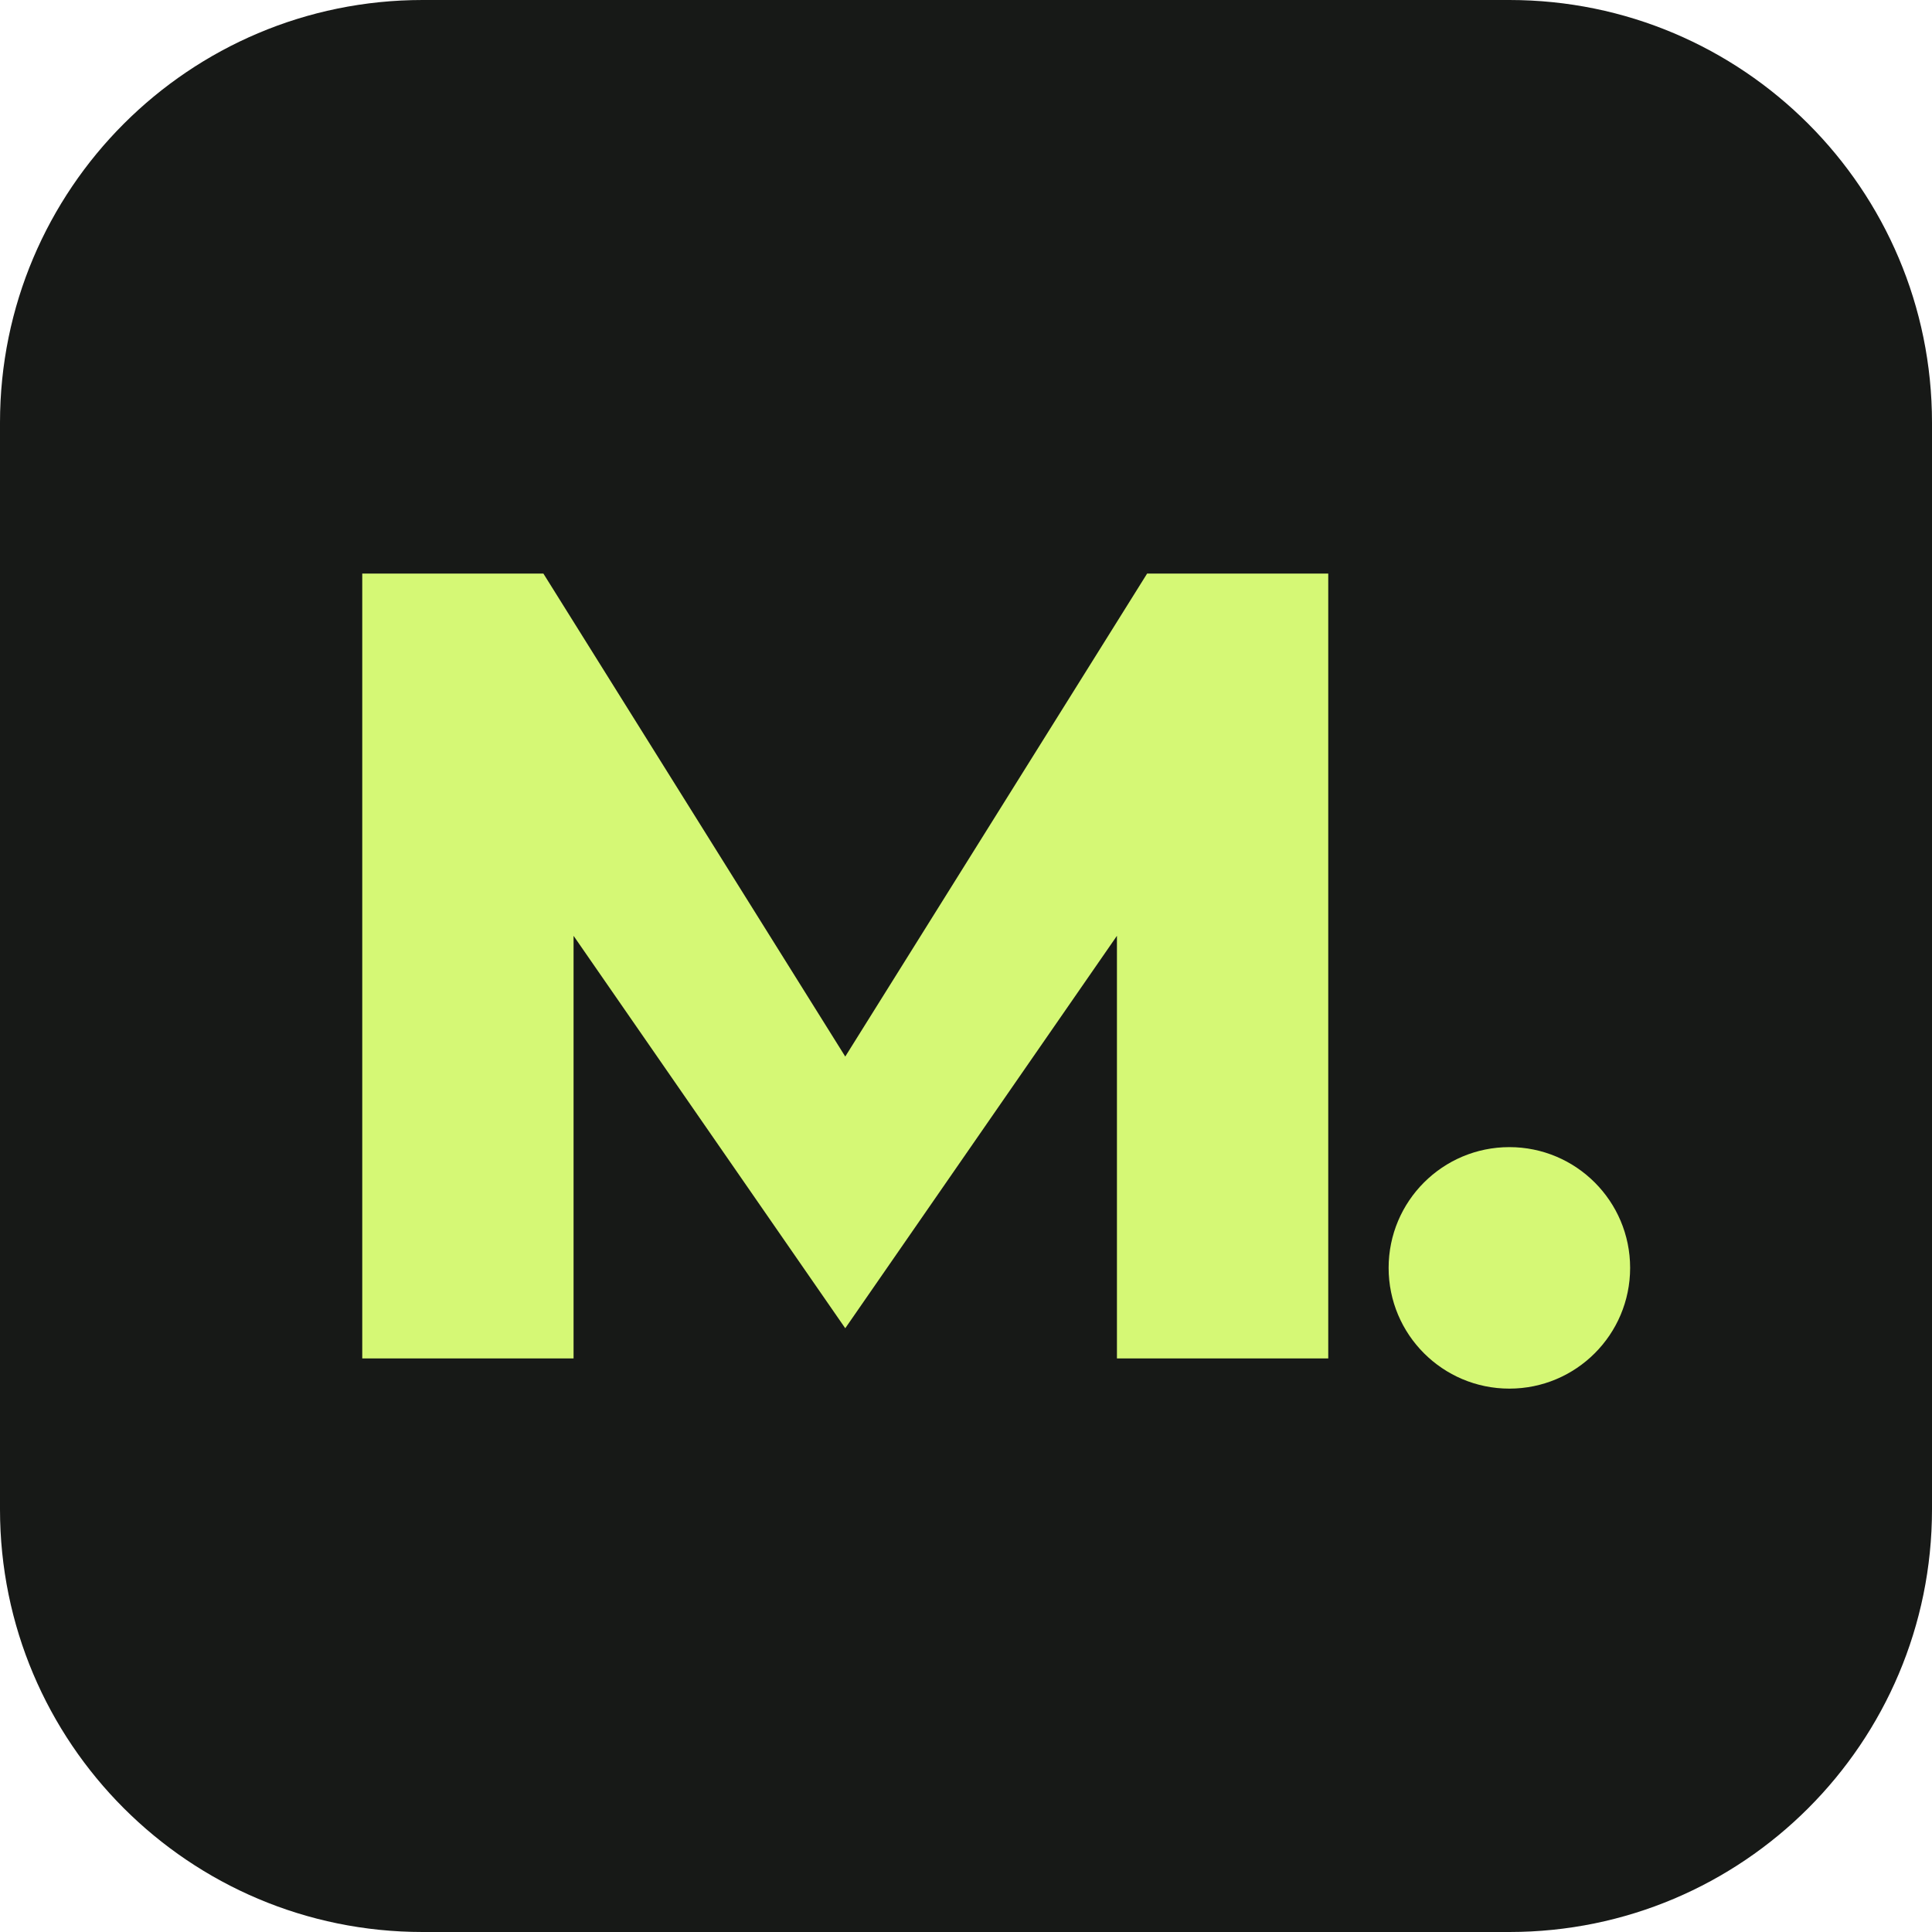
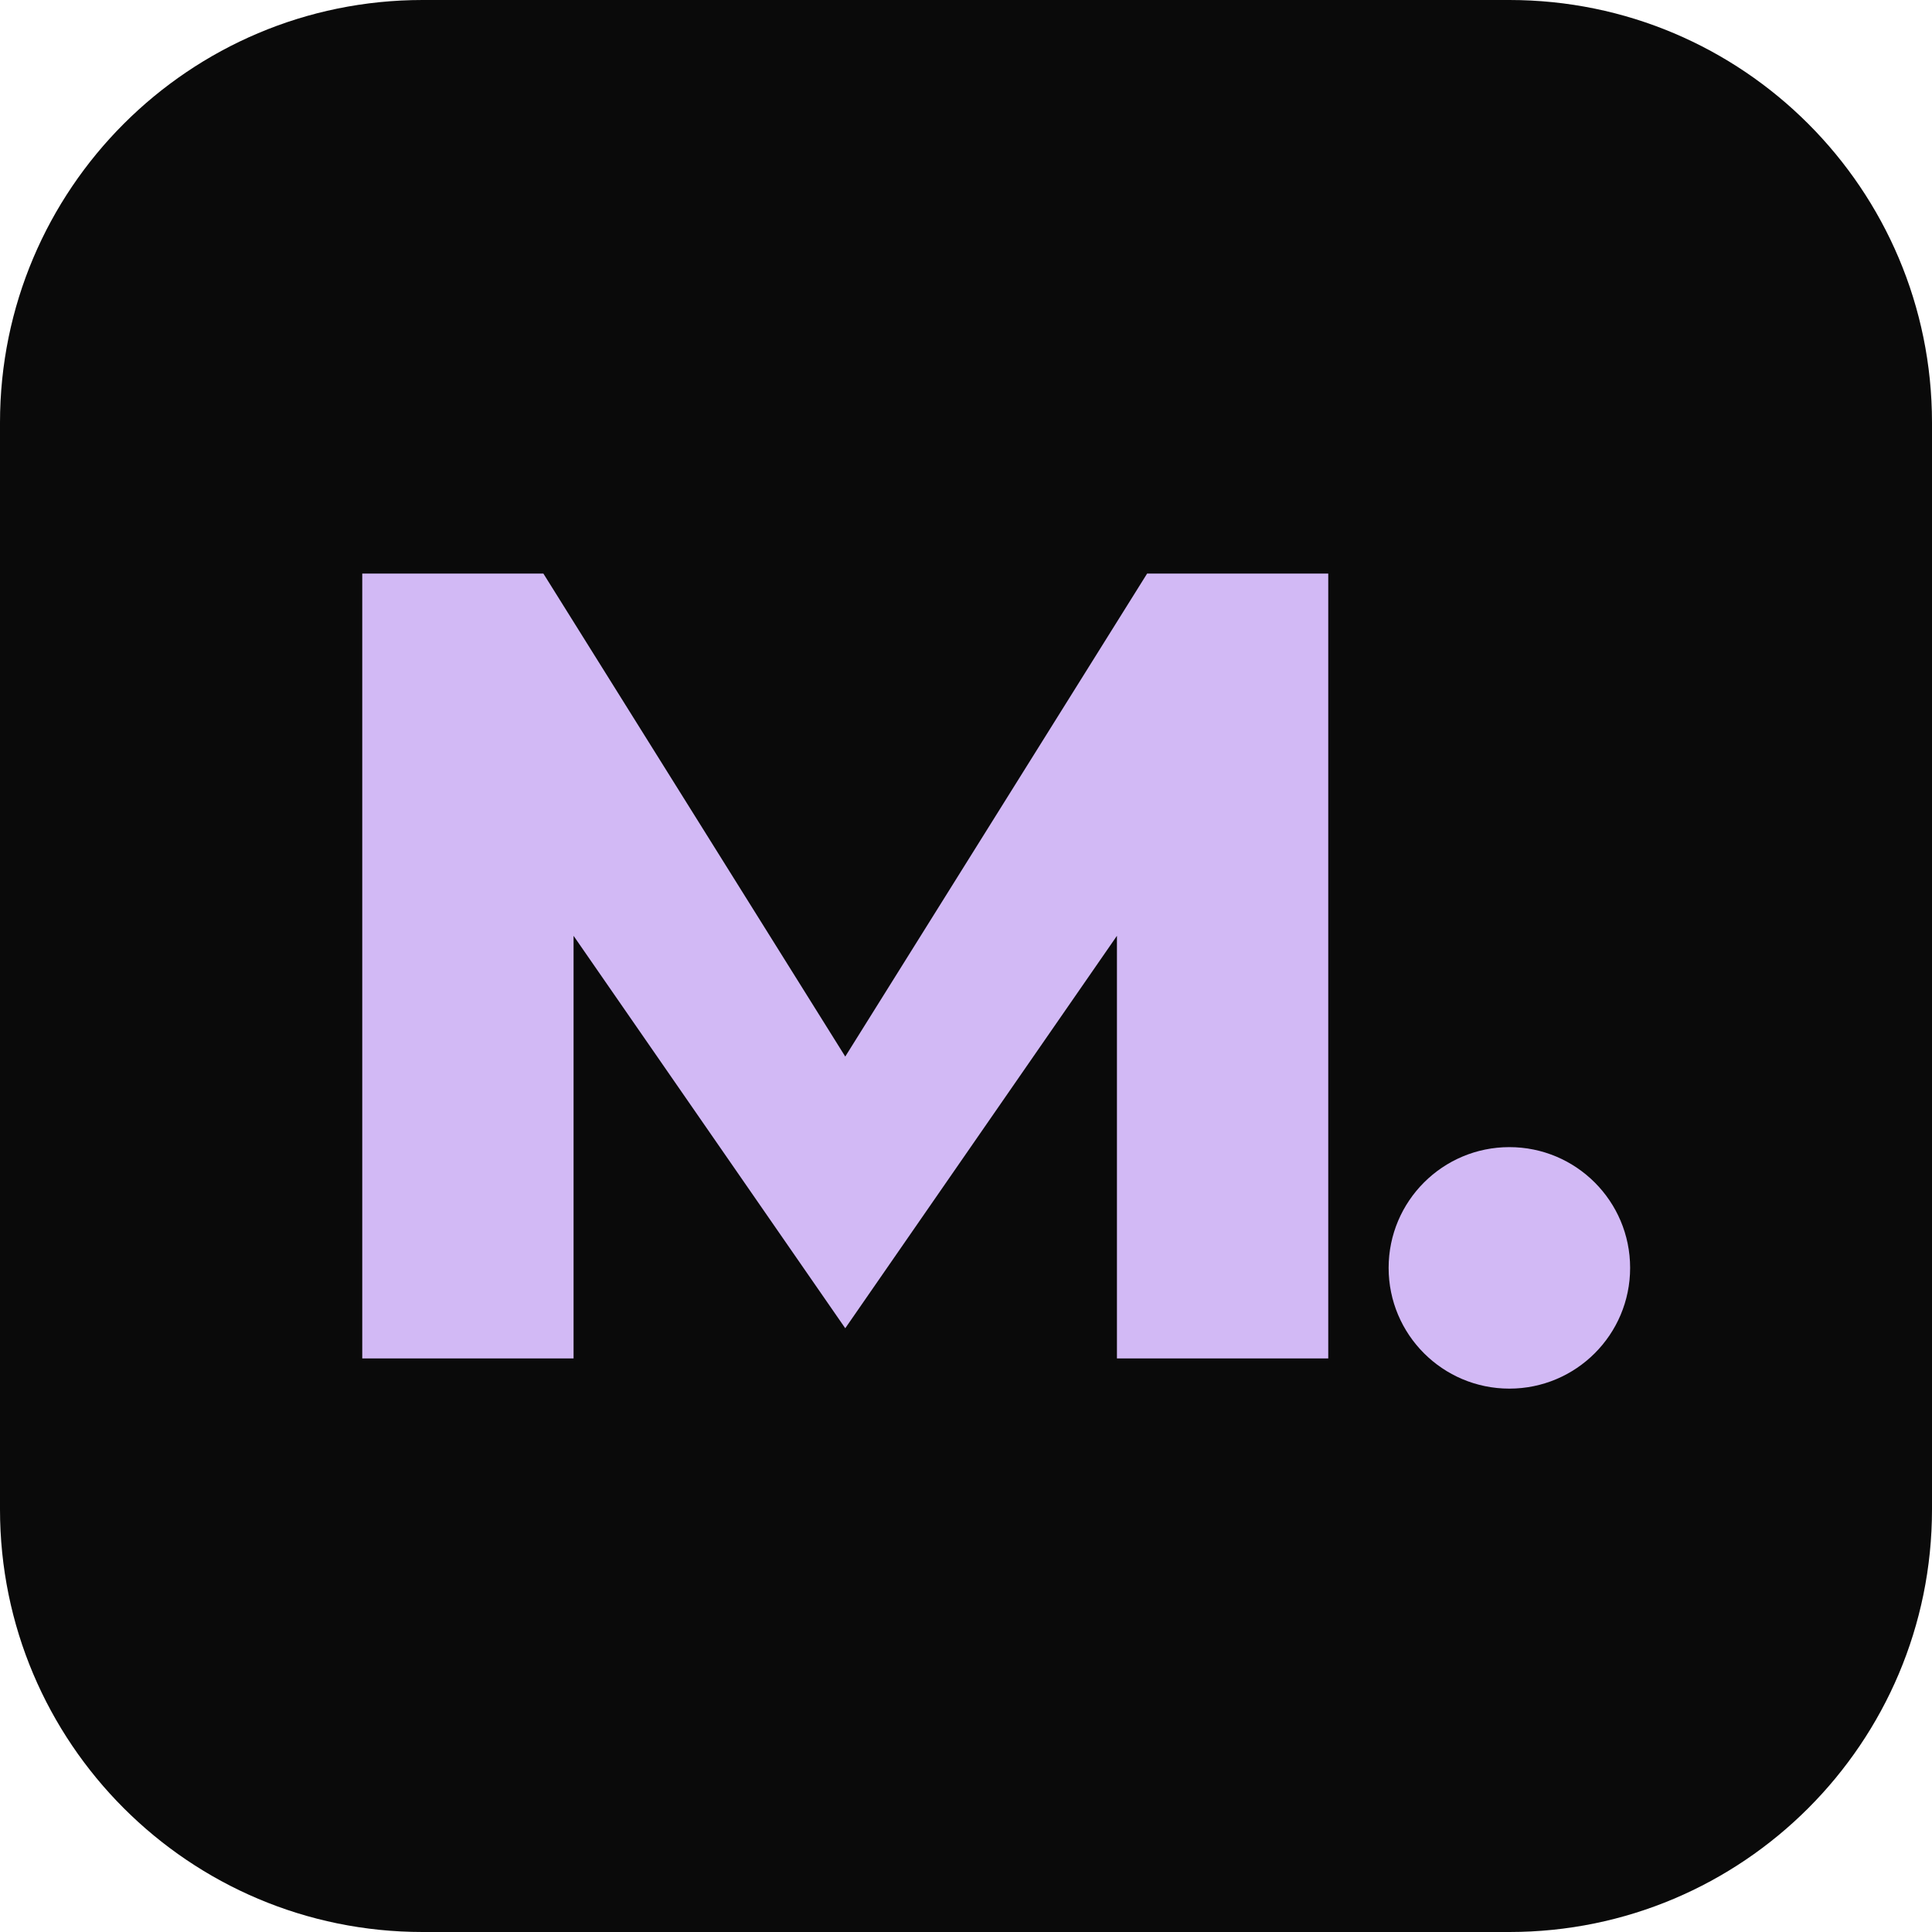
<svg xmlns="http://www.w3.org/2000/svg" viewBox="0 0 64 64">
-   <rect width="64" height="64" rx="14" fill="#171917" />
-   <path d="M12 45V19h6l10 16 10-16h6v26h-7V31l-9 13-9-13v14z" fill="#d5f875" />
-   <circle cx="50" cy="42" r="4" fill="#d5f875" />
+   <rect width="64" height="64" rx="14" fill="#0a0a0a" />
+   <path d="M12 45V19h6l10 16 10-16h6v26h-7V31l-9 13-9-13v14z" fill="#d2b9f5" />
+   <circle cx="50" cy="42" r="4" fill="#d2b9f5" />
</svg>
